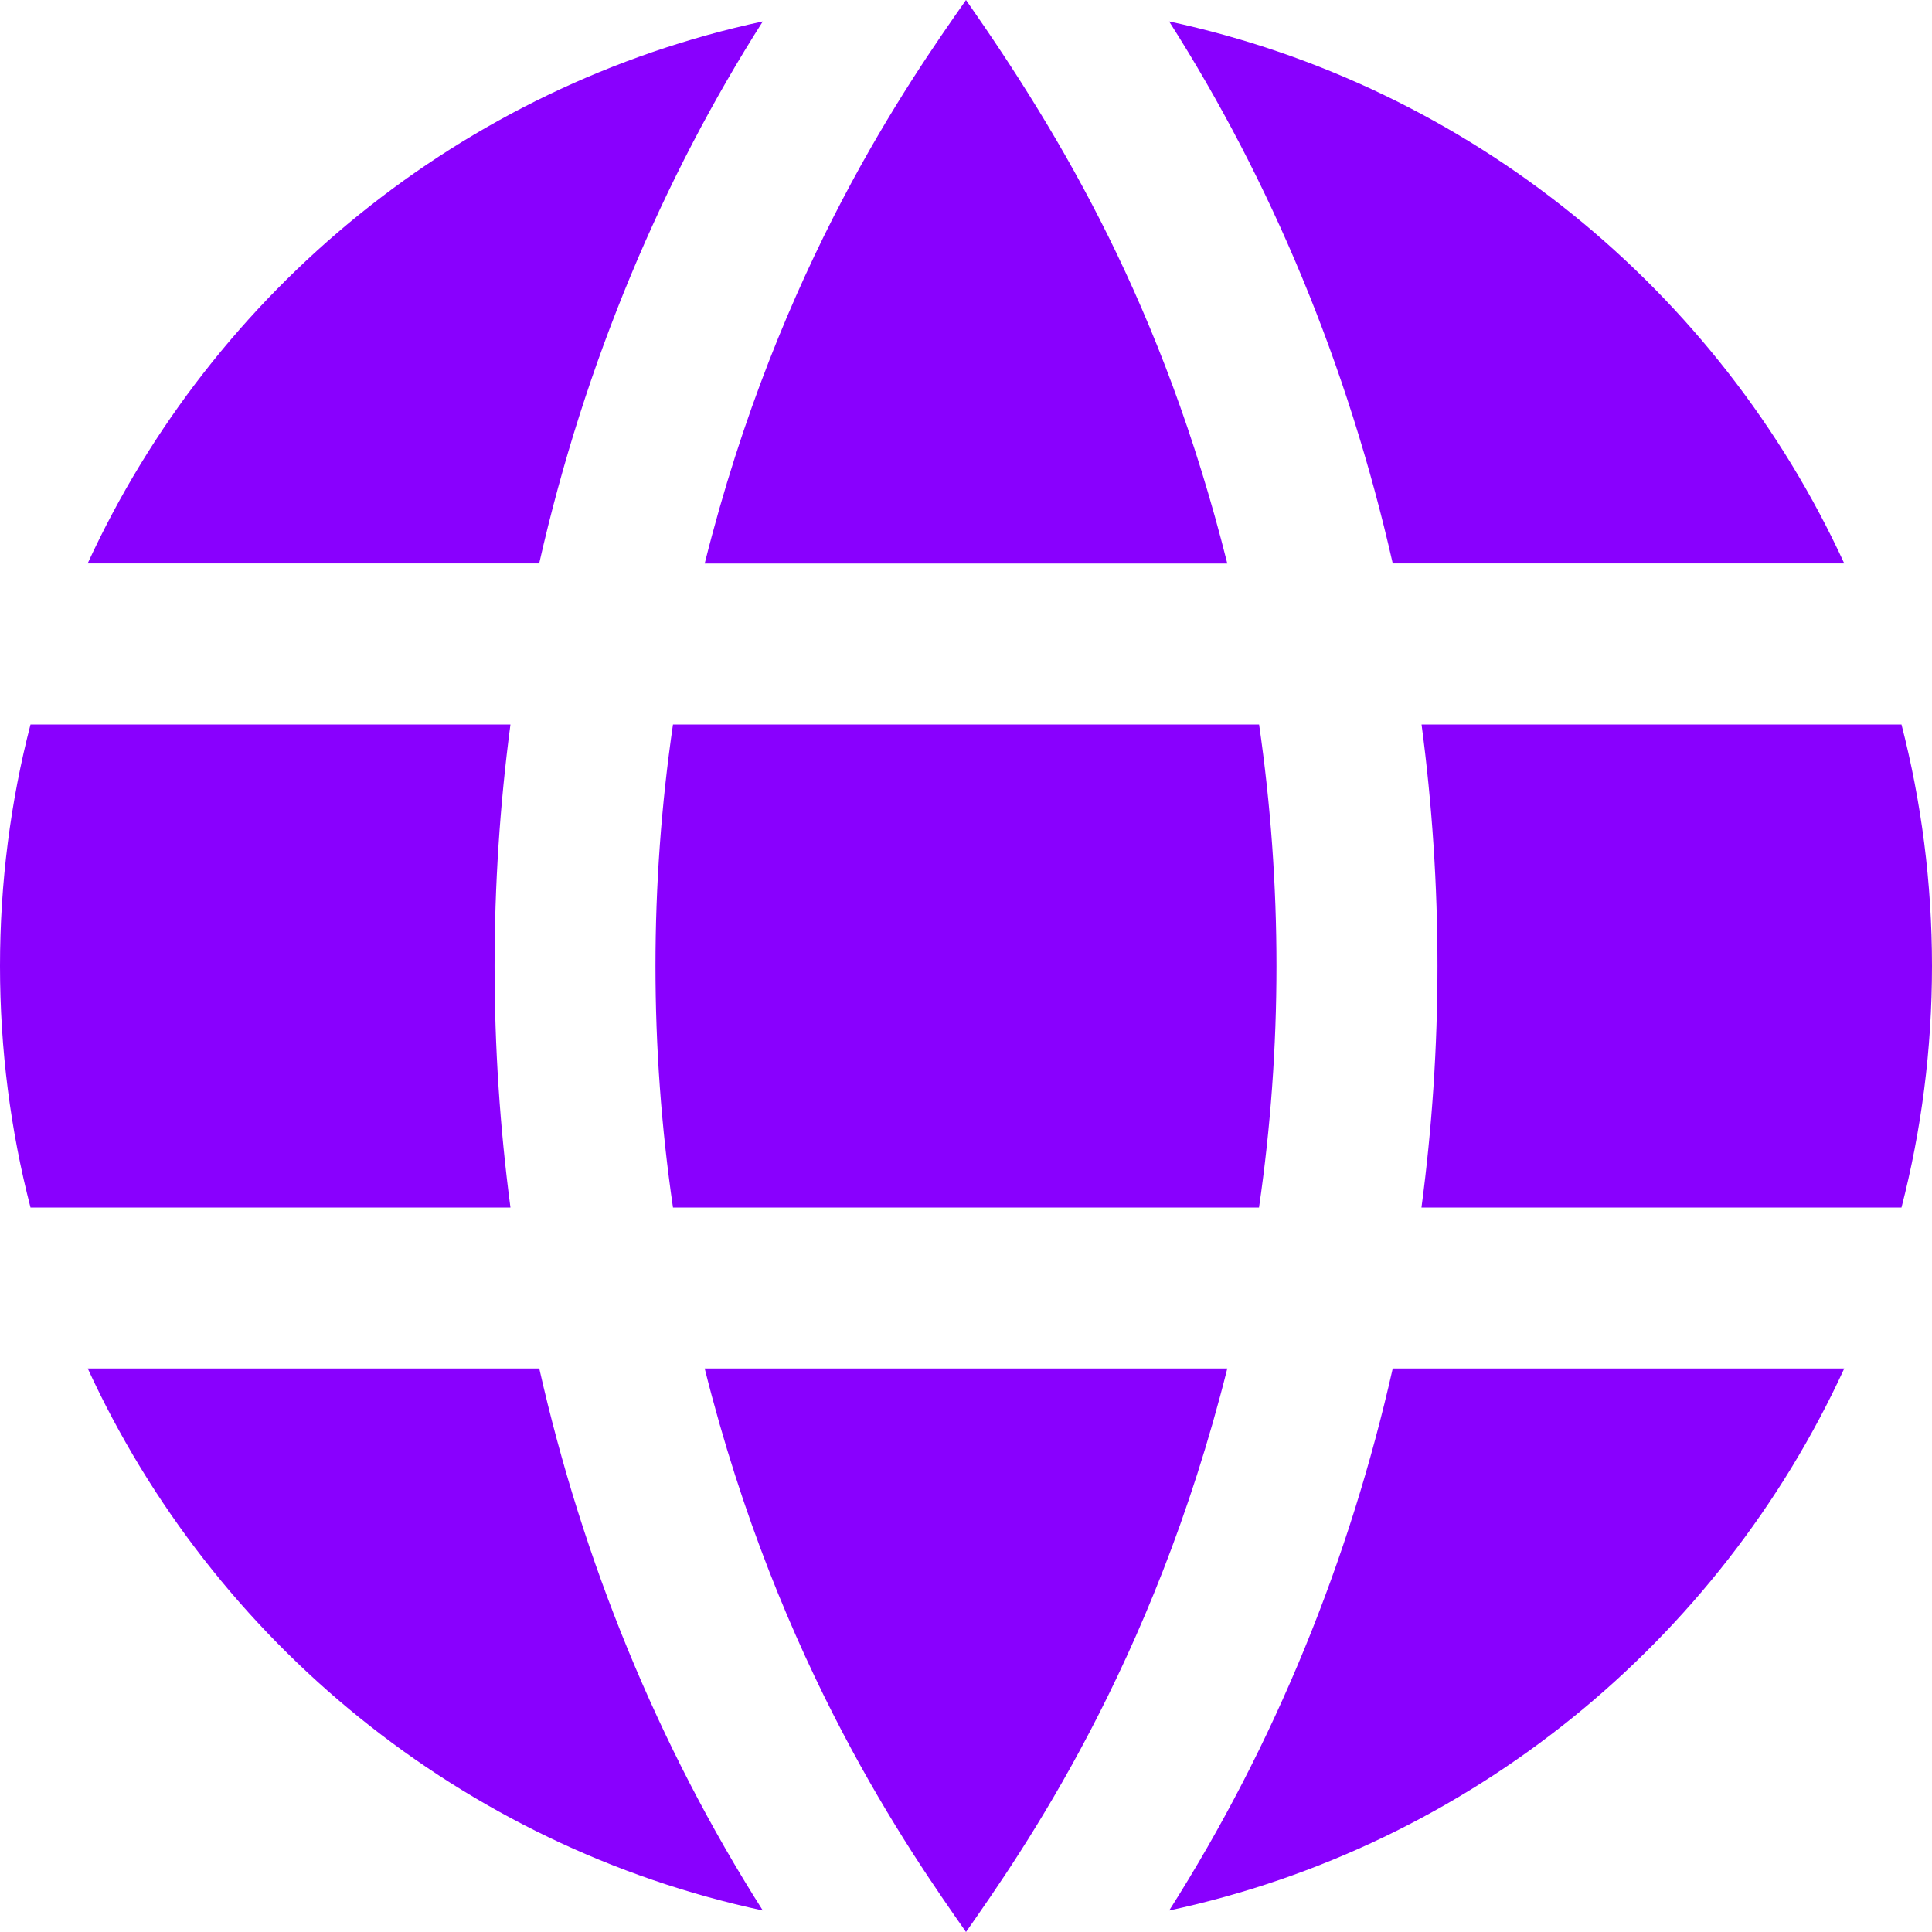
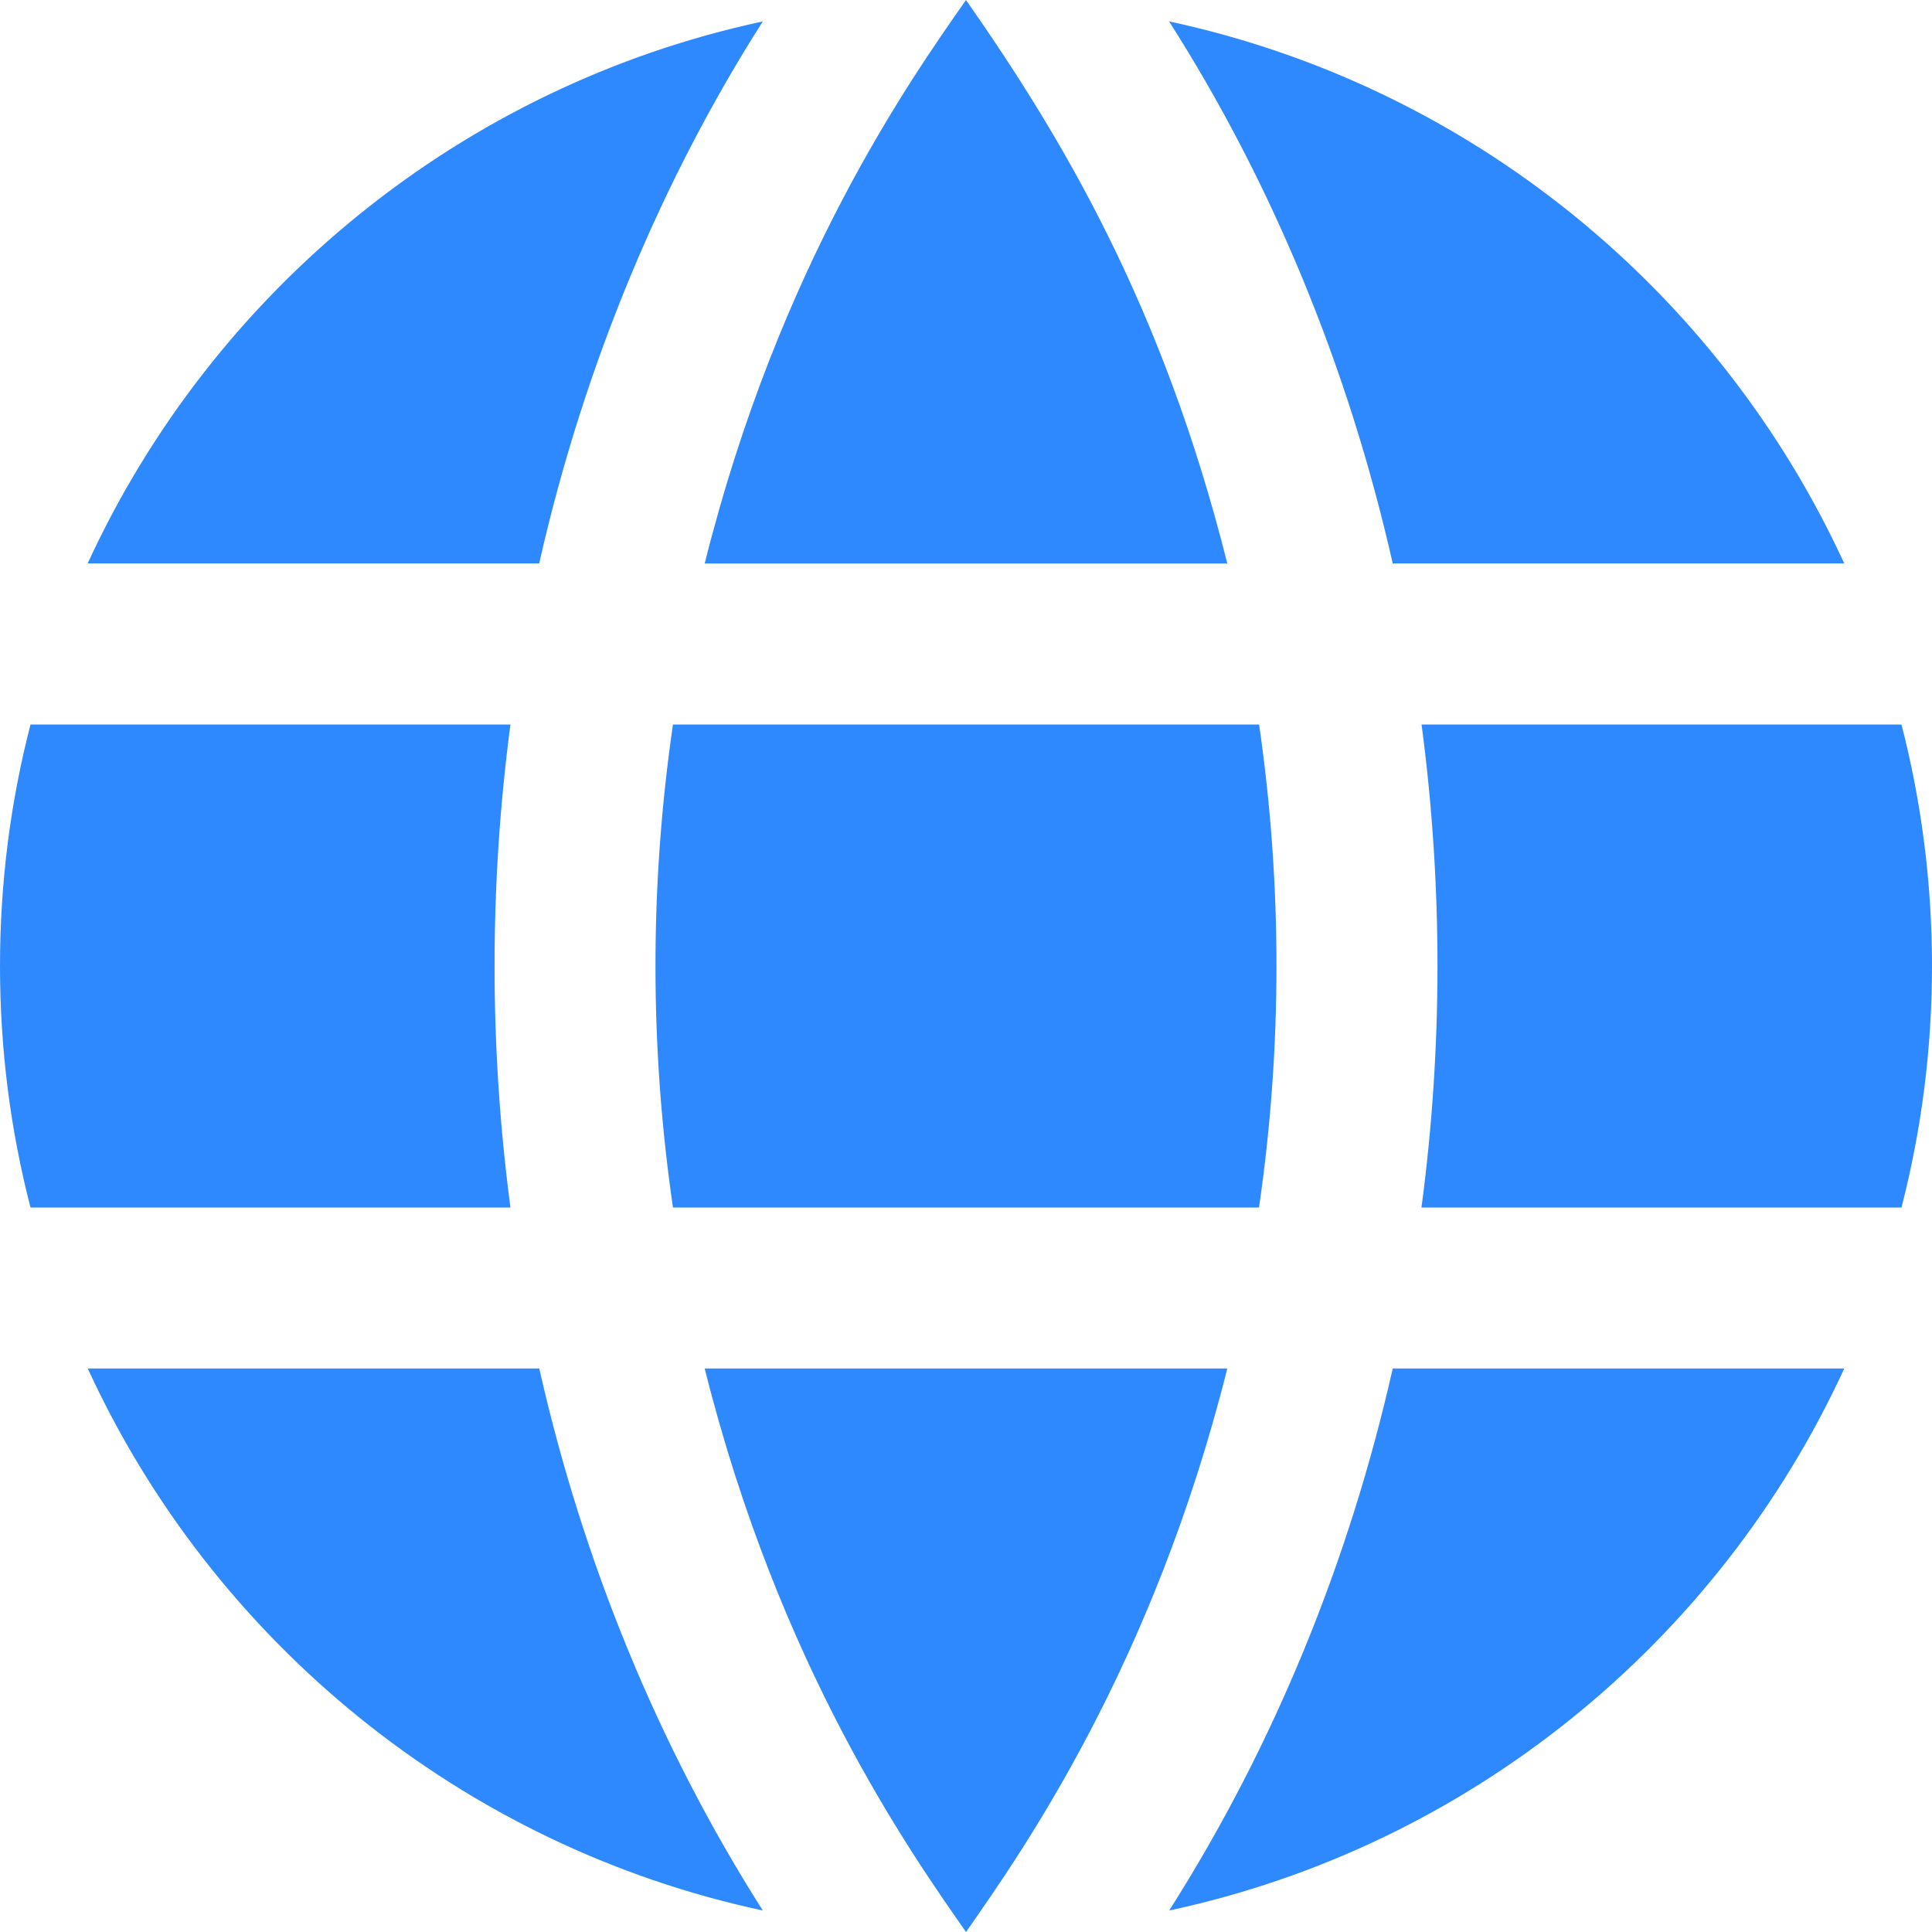
- <svg xmlns="http://www.w3.org/2000/svg" width="24" height="24" fill-rule="evenodd" clip-rule="evenodd" fill="#8900fe">
+ <svg xmlns="http://www.w3.org/2000/svg" width="24" height="24" fill-rule="evenodd" clip-rule="evenodd" fill="#2e89fe">
  <path d="M15.246 17c-.927 3.701-2.547 6-3.246 7-.699-1-2.32-3.298-3.246-7h6.492zm7.664 0c-1.558 3.391-4.65 5.933-8.386 6.733 1.315-2.068 2.242-4.362 2.777-6.733h5.609zm-21.82 0h5.609c.539 2.386 1.47 4.678 2.777 6.733-3.736-.8-6.828-3.342-8.386-6.733zm14.55-2h-7.28c-.29-1.985-.29-4.014 0-6h7.281c.288 1.986.288 4.015-.001 6zm-9.299 0h-5.962c-.248-.958-.379-1.964-.379-3s.131-2.041.379-3h5.962c-.263 1.988-.263 4.012 0 6zm17.28 0h-5.963c.265-1.988.265-4.012.001-6h5.962c.247.959.379 1.964.379 3s-.132 2.042-.379 3zm-8.375-8h-6.492c.925-3.702 2.546-6 3.246-7 1.194 1.708 2.444 3.799 3.246 7zm-8.548-.001h-5.609c1.559-3.39 4.651-5.932 8.387-6.733-1.237 1.94-2.214 4.237-2.778 6.733zm16.212 0h-5.609c-.557-2.462-1.513-4.75-2.778-6.733 3.736.801 6.829 3.343 8.387 6.733z" />
</svg>
